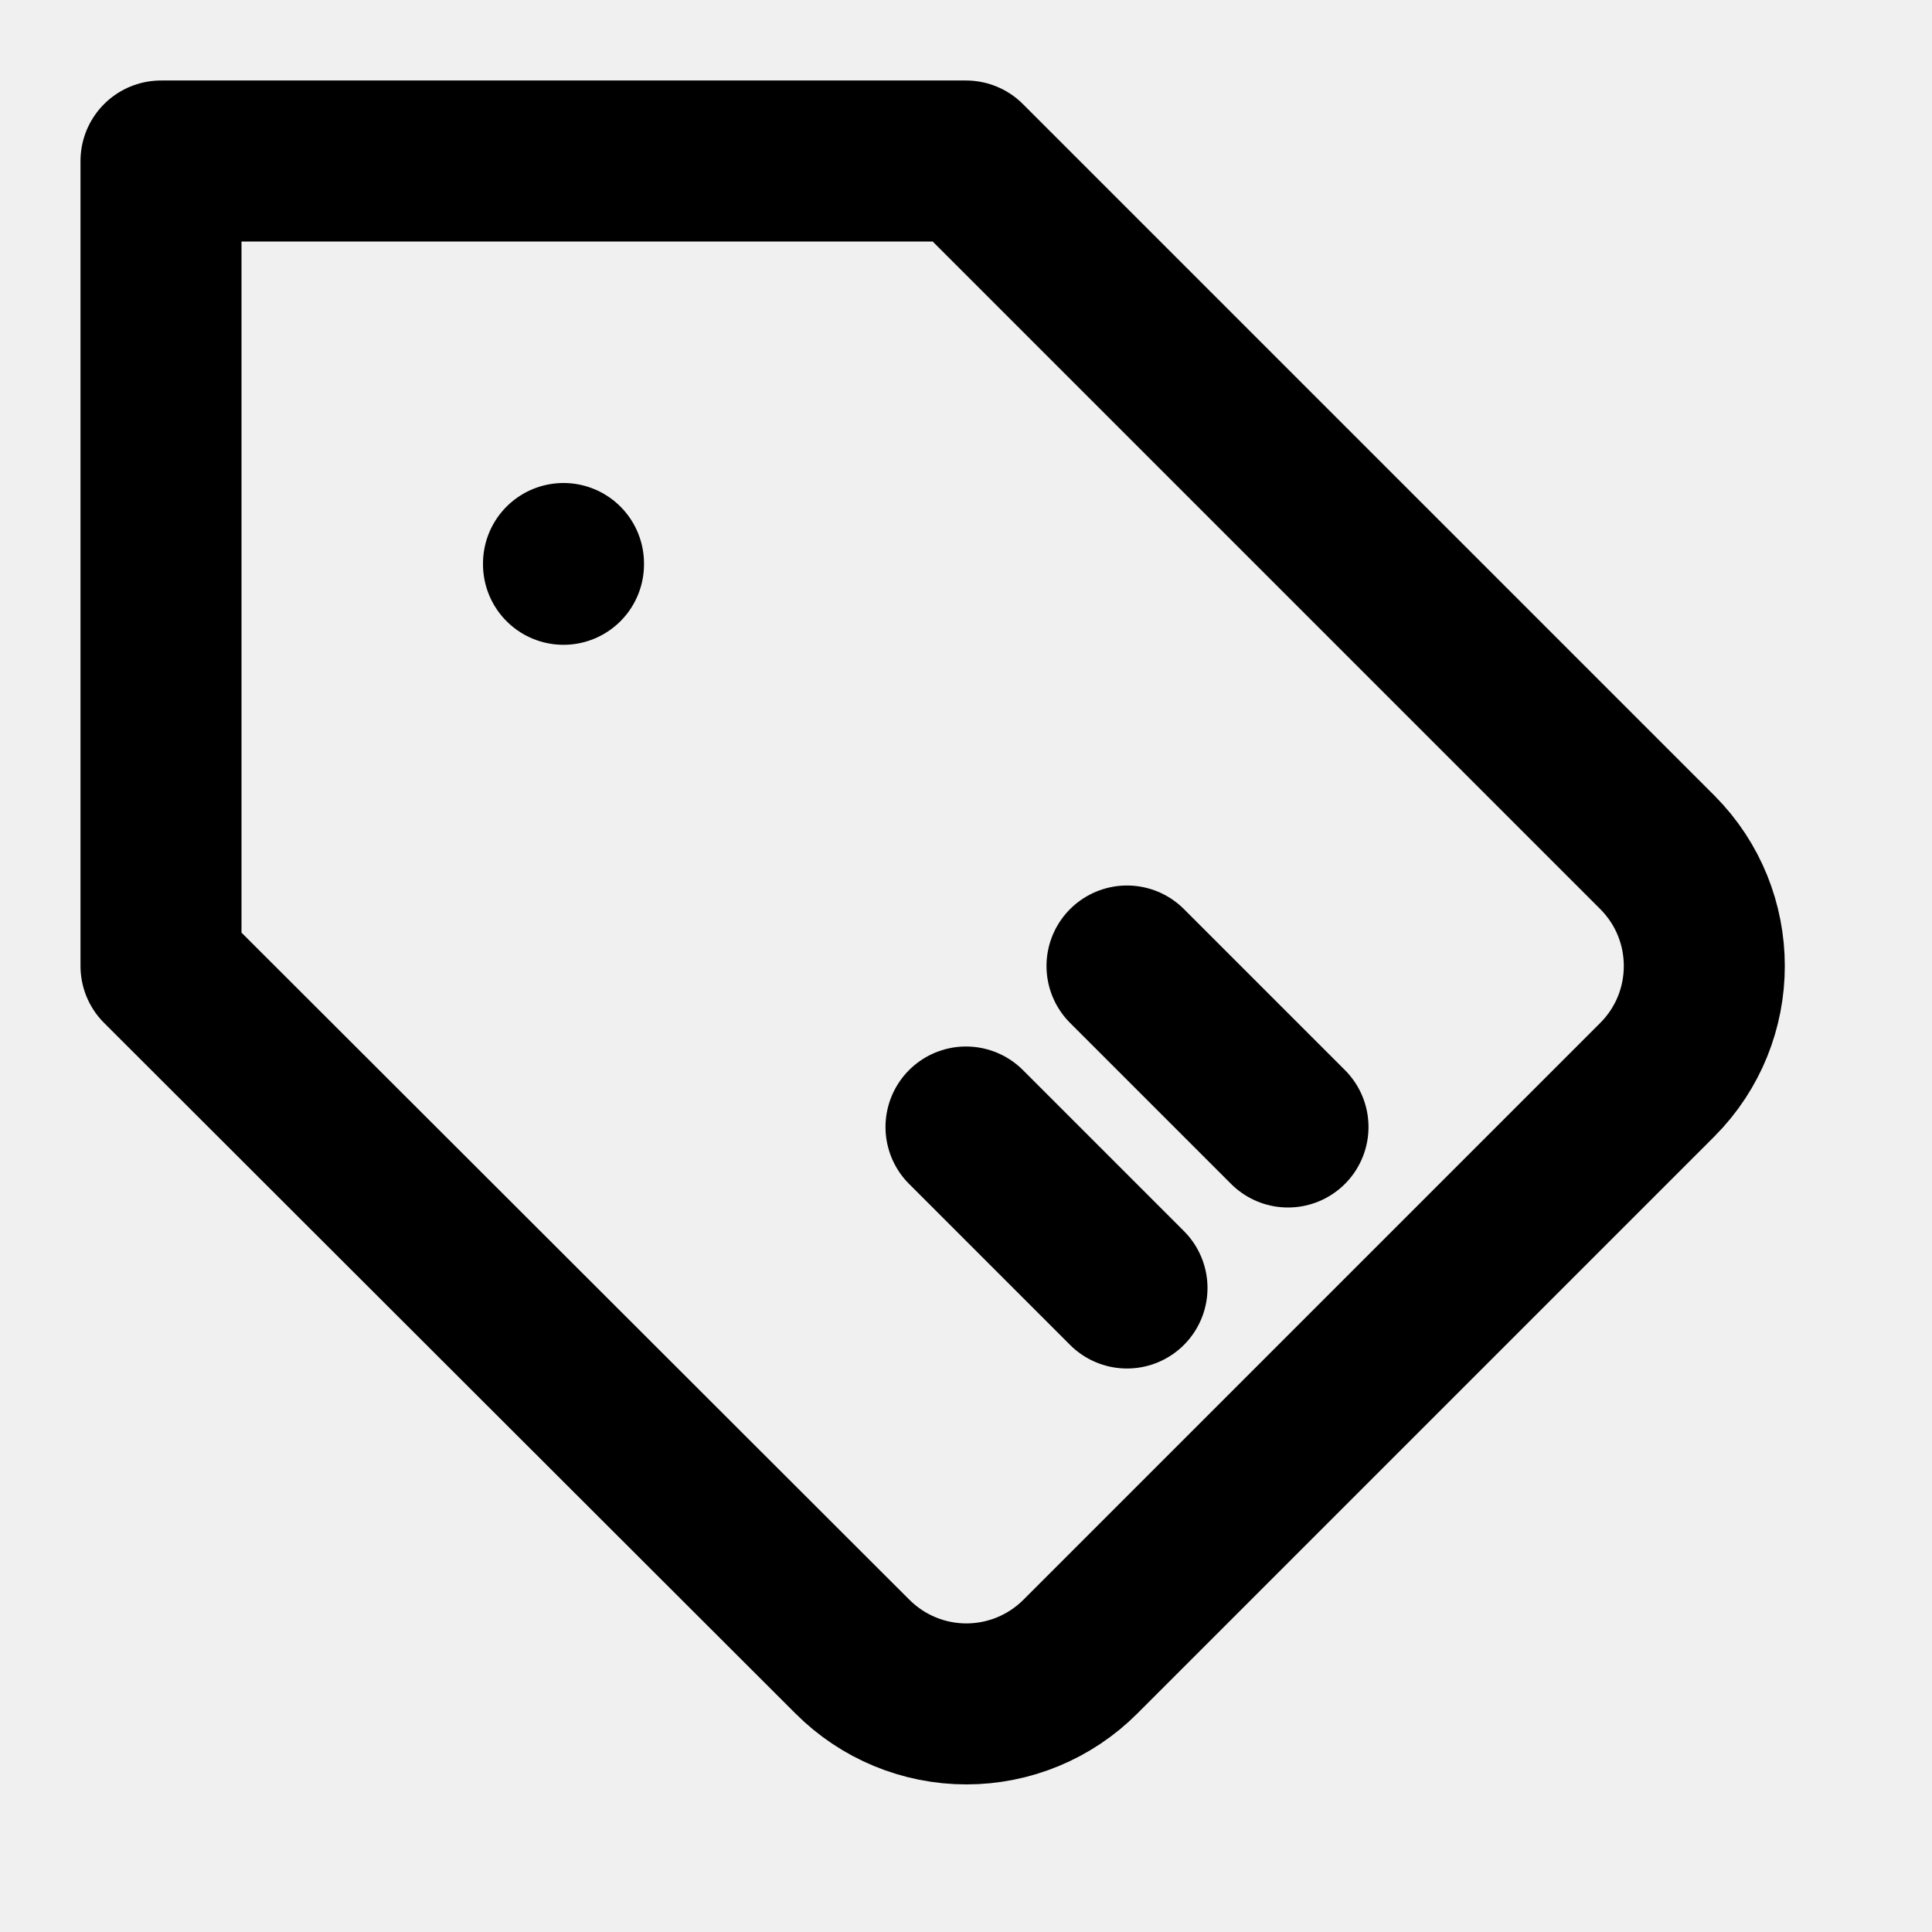
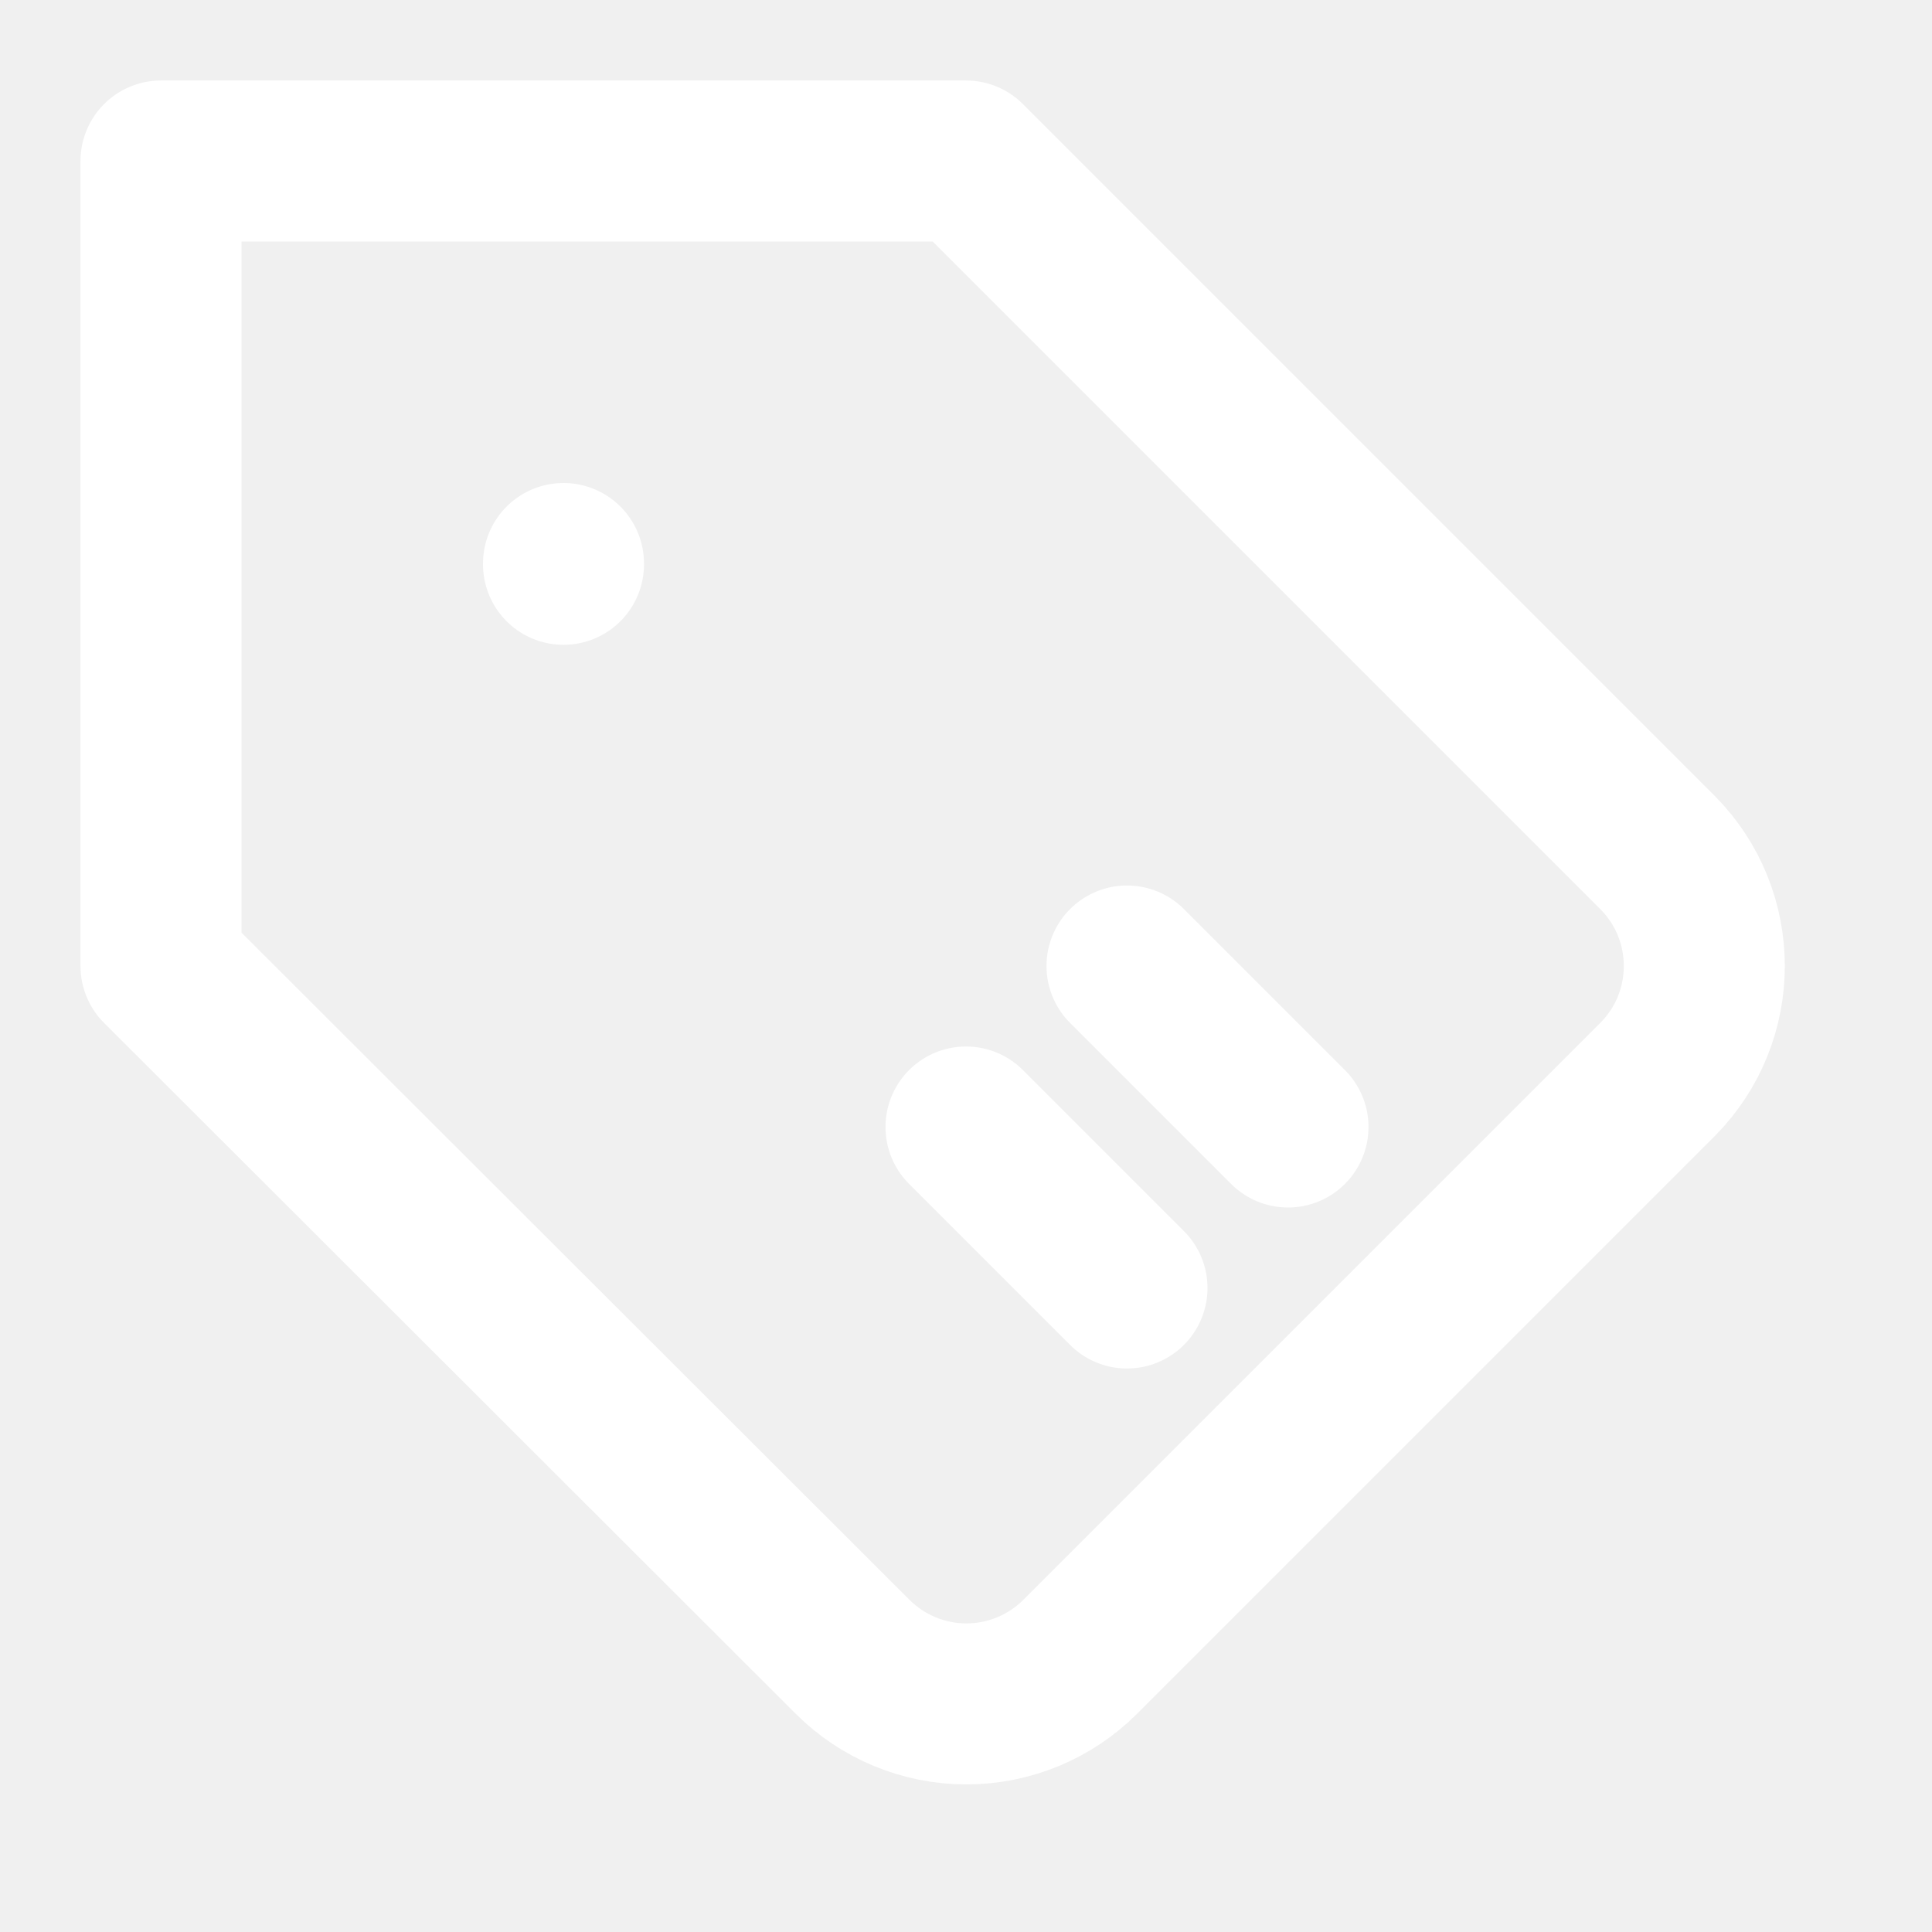
- <svg xmlns="http://www.w3.org/2000/svg" viewBox="0 0 24 24" fill="none" stroke="currentColor" stroke-width="2" stroke-linecap="round" stroke-linejoin="round">
+ <svg xmlns="http://www.w3.org/2000/svg" viewBox="0 0 24 24" fill="none" stroke="white" stroke-width="2" stroke-linecap="round" stroke-linejoin="round">
  <path d="M20.59 13.41l-7.17 7.17a2 2 0 01-2.83 0L2 12V2h10l8.59 8.59a2 2 0 010 2.82z" />
  <line x1="7" y1="7" x2="7" y2="7.01" />
  <path d="M14 12l2 2" />
  <path d="M12 14l2 2" />
</svg>
